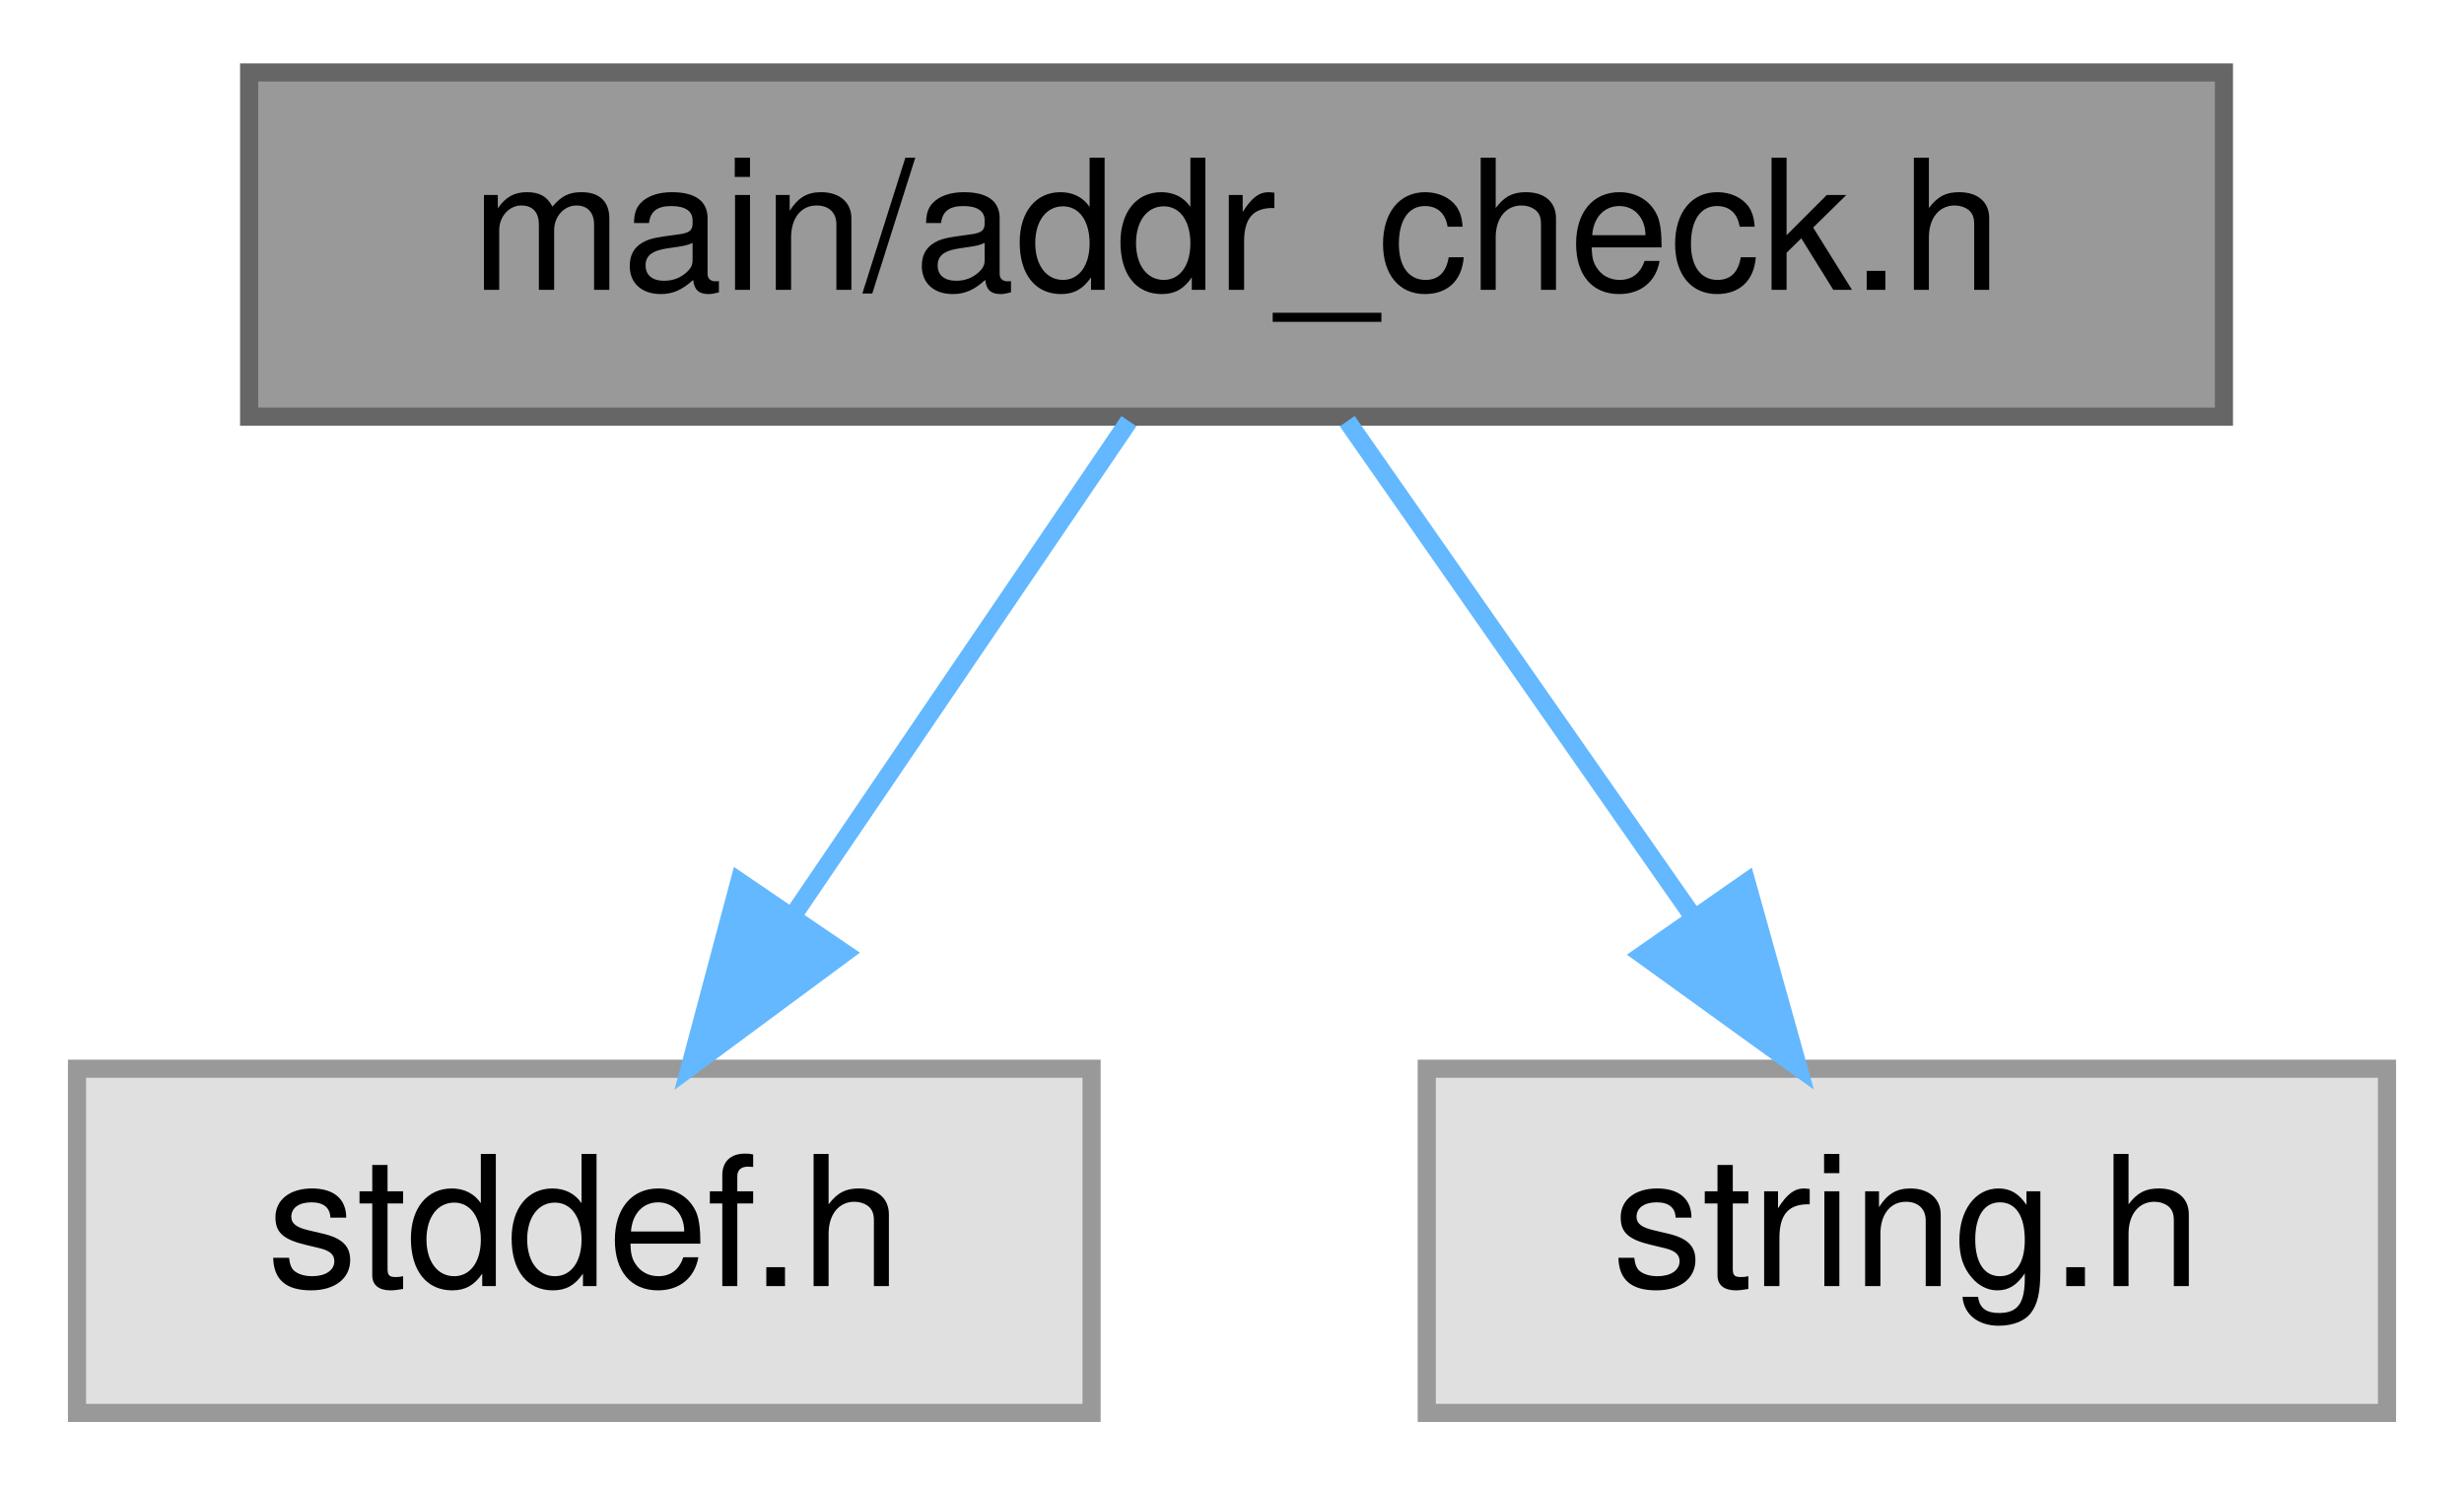
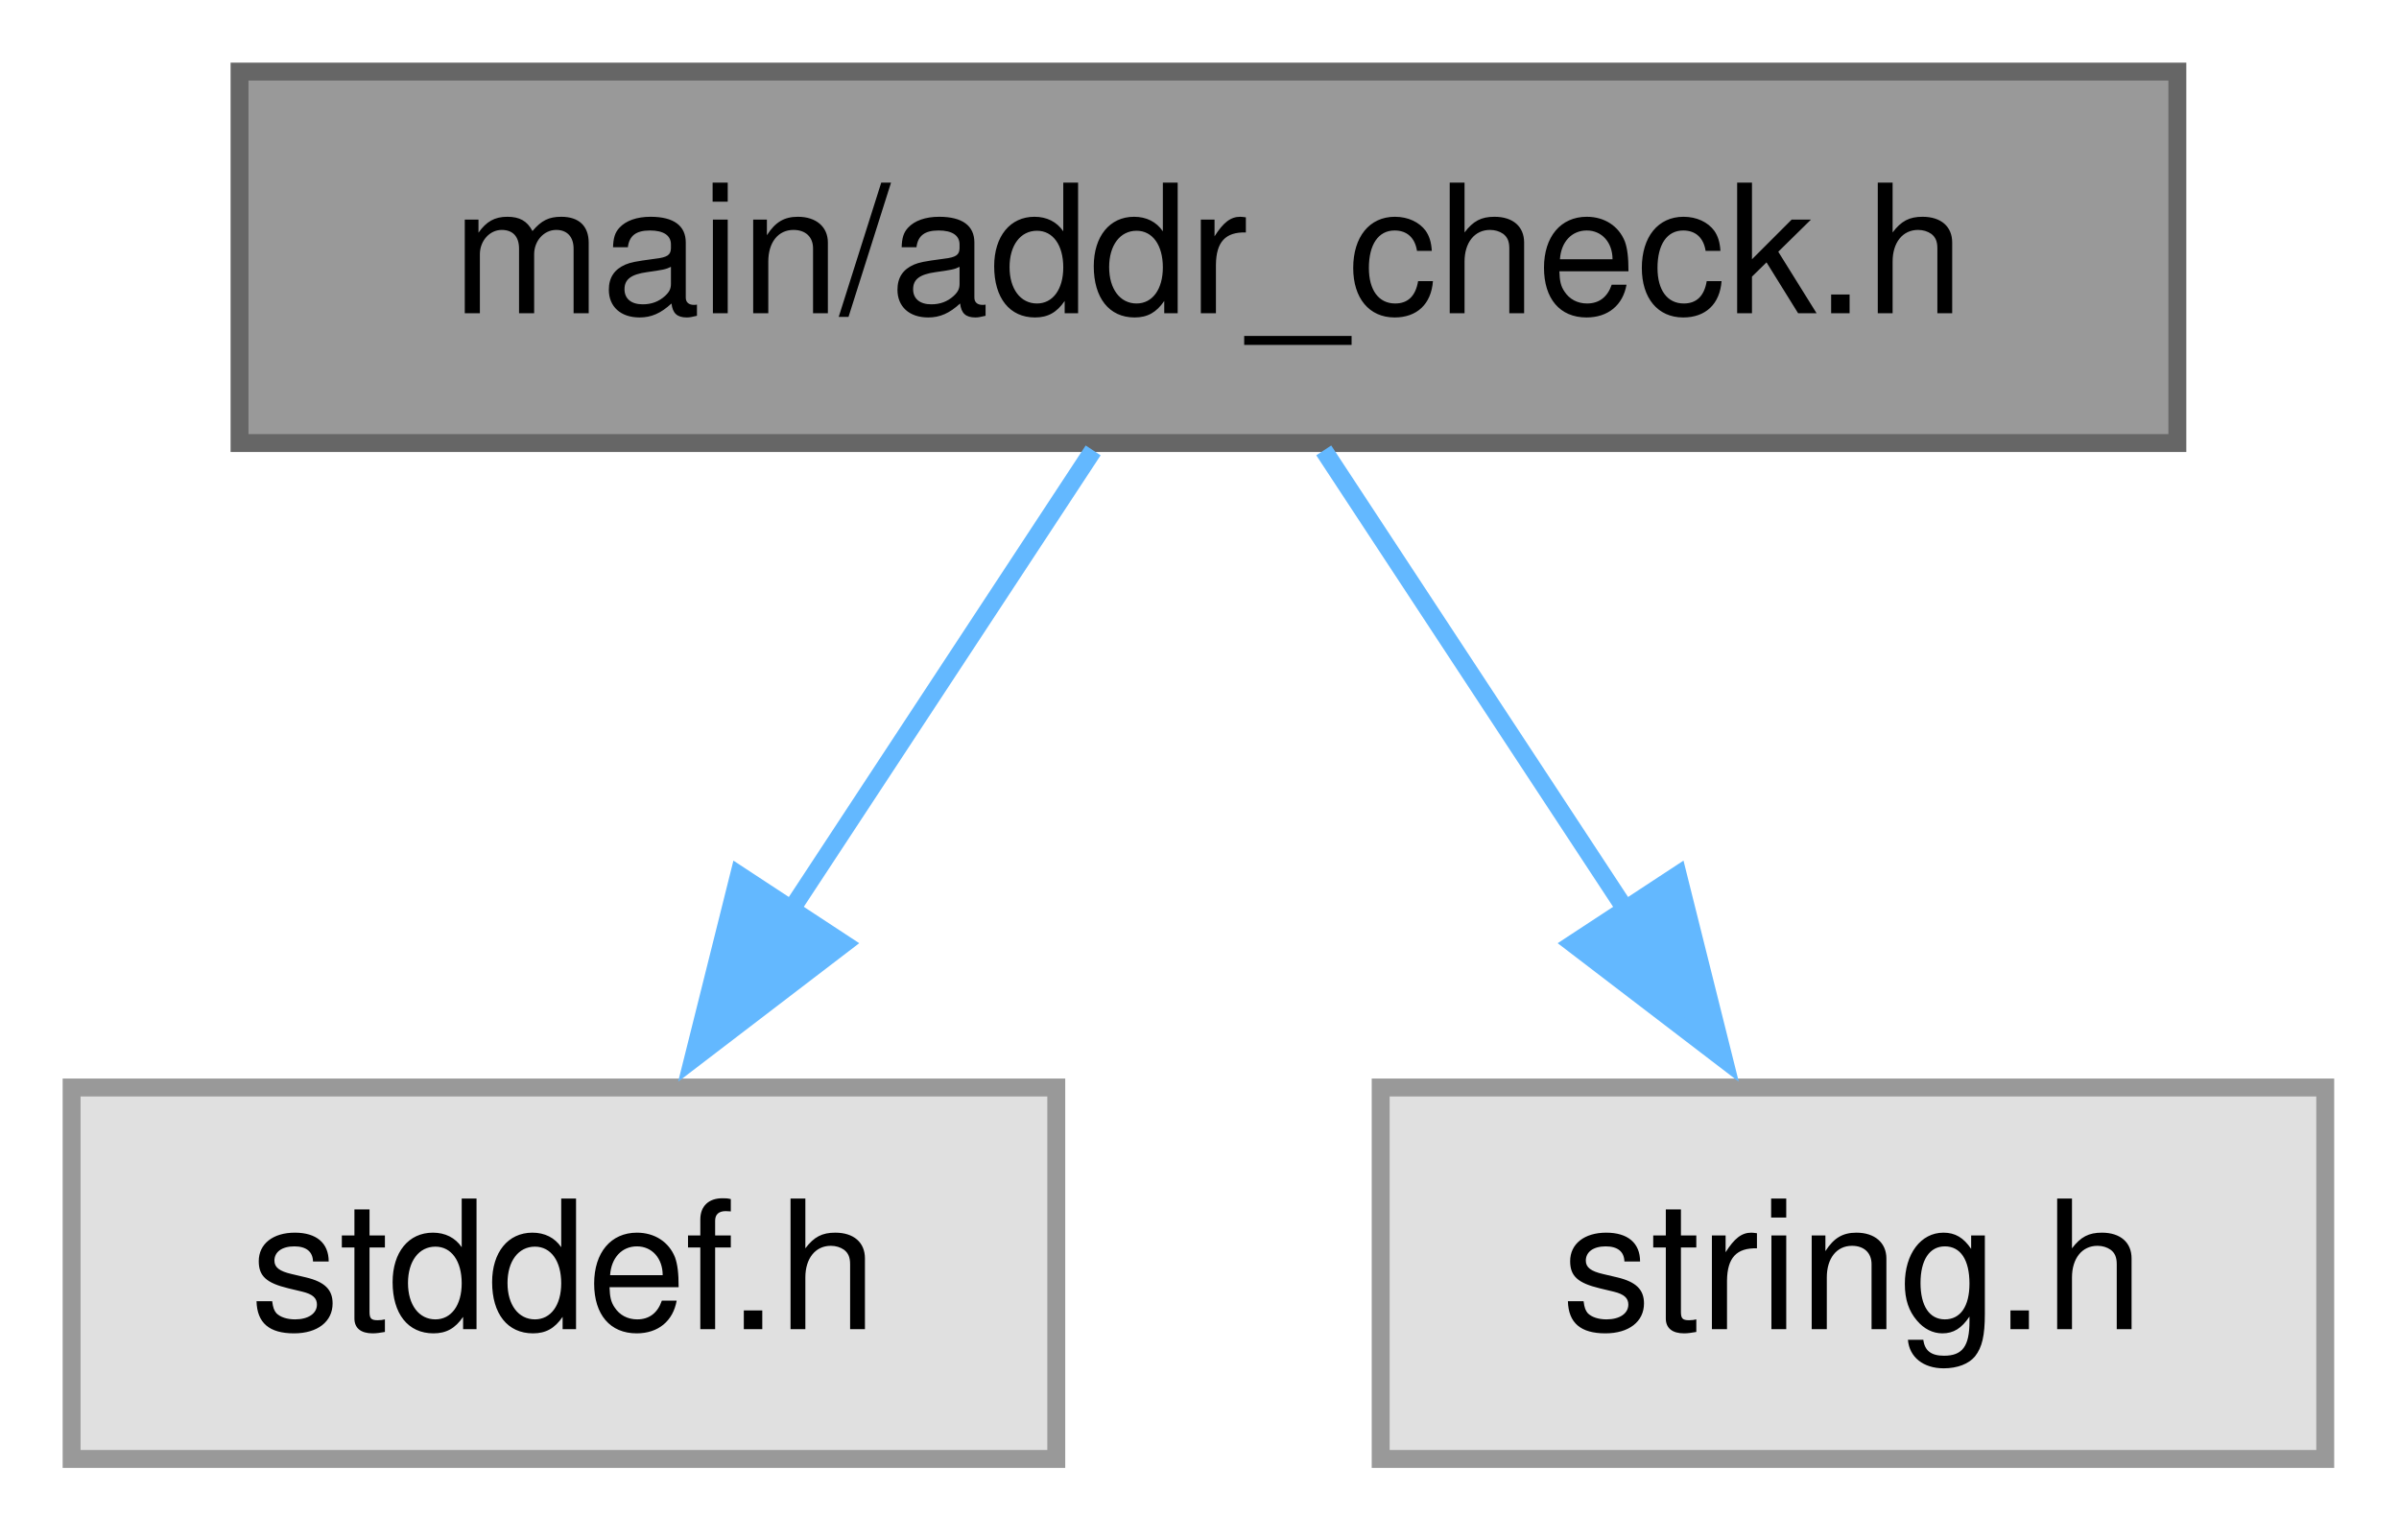
- <svg xmlns="http://www.w3.org/2000/svg" xmlns:xlink="http://www.w3.org/1999/xlink" width="136pt" height="82pt" viewBox="0.00 0.00 135.50 82.00">
-   <g id="graph0" class="graph" transform="scale(1 1) rotate(0) translate(4 78)">
+ <svg xmlns="http://www.w3.org/2000/svg" xmlns:xlink="http://www.w3.org/1999/xlink" width="134pt" height="86pt" viewBox="0.00 0.00 134.00 86.00">
+   <g id="graph0" class="graph" transform="scale(1 1) rotate(0) translate(4 81.5)">
    <g id="Node000001" class="node">
      <g id="a_Node000001">
        <a xlink:title="Structural address checks for the config portal.">
-           <polygon fill="#999999" stroke="#666666" points="118.5,-74 9.5,-74 9.5,-55 118.5,-55 118.5,-74" />
-           <text text-anchor="middle" x="64" y="-62" font-family="Helvetica,sans-Serif" font-size="10.00">main/addr_check.h</text>
+           <polygon fill="#999999" stroke="#666666" points="117.62,-77.5 9.38,-77.5 9.38,-56.75 117.62,-56.75 117.62,-77.5" />
+           <text xml:space="preserve" text-anchor="middle" x="63.5" y="-64" font-family="Helvetica,sans-Serif" font-size="10.00">main/addr_check.h</text>
        </a>
      </g>
    </g>
    <g id="Node000002" class="node">
      <g id="a_Node000002">
        <a xlink:title=" ">
-           <polygon fill="#e0e0e0" stroke="#999999" points="56,-19 0,-19 0,0 56,0 56,-19" />
-           <text text-anchor="middle" x="28" y="-7" font-family="Helvetica,sans-Serif" font-size="10.00">stddef.h</text>
+           <polygon fill="#e0e0e0" stroke="#999999" points="55,-20.75 0,-20.75 0,0 55,0 55,-20.75" />
+           <text xml:space="preserve" text-anchor="middle" x="27.5" y="-7.25" font-family="Helvetica,sans-Serif" font-size="10.00">stddef.h</text>
        </a>
      </g>
    </g>
    <g id="edge1_Node000001_Node000002" class="edge">
      <g id="a_edge1_Node000001_Node000002">
        <a xlink:title=" ">
-           <path fill="none" stroke="#63b8ff" d="M58.06,-54.75C53.02,-47.34 45.66,-36.5 39.49,-27.41" />
-           <polygon fill="#63b8ff" stroke="#63b8ff" points="42.35,-25.39 33.83,-19.09 36.56,-29.33 42.35,-25.39" />
+           <path fill="none" stroke="#63b8ff" d="M57.06,-56.34C52.35,-49.17 45.81,-39.23 40.08,-30.51" />
+           <polygon fill="#63b8ff" stroke="#63b8ff" points="43.13,-28.78 34.71,-22.34 37.28,-32.62 43.13,-28.78" />
        </a>
      </g>
    </g>
    <g id="Node000003" class="node">
      <g id="a_Node000003">
        <a xlink:title=" ">
-           <polygon fill="#e0e0e0" stroke="#999999" points="127.5,-19 74.5,-19 74.5,0 127.5,0 127.5,-19" />
-           <text text-anchor="middle" x="101" y="-7" font-family="Helvetica,sans-Serif" font-size="10.00">string.h</text>
+           <polygon fill="#e0e0e0" stroke="#999999" points="125.88,-20.75 73.12,-20.75 73.12,0 125.88,0 125.88,-20.75" />
+           <text xml:space="preserve" text-anchor="middle" x="99.5" y="-7.25" font-family="Helvetica,sans-Serif" font-size="10.00">string.h</text>
        </a>
      </g>
    </g>
    <g id="edge2_Node000001_Node000003" class="edge">
      <g id="a_edge2_Node000001_Node000003">
        <a xlink:title=" ">
-           <path fill="none" stroke="#63b8ff" d="M70.11,-54.75C75.28,-47.34 82.85,-36.5 89.19,-27.41" />
-           <polygon fill="#63b8ff" stroke="#63b8ff" points="92.15,-29.29 95,-19.09 86.41,-25.29 92.15,-29.29" />
+           <path fill="none" stroke="#63b8ff" d="M69.94,-56.34C74.65,-49.17 81.19,-39.23 86.92,-30.51" />
+           <polygon fill="#63b8ff" stroke="#63b8ff" points="89.72,-32.62 92.29,-22.34 83.87,-28.78 89.72,-32.62" />
        </a>
      </g>
    </g>
  </g>
</svg>
